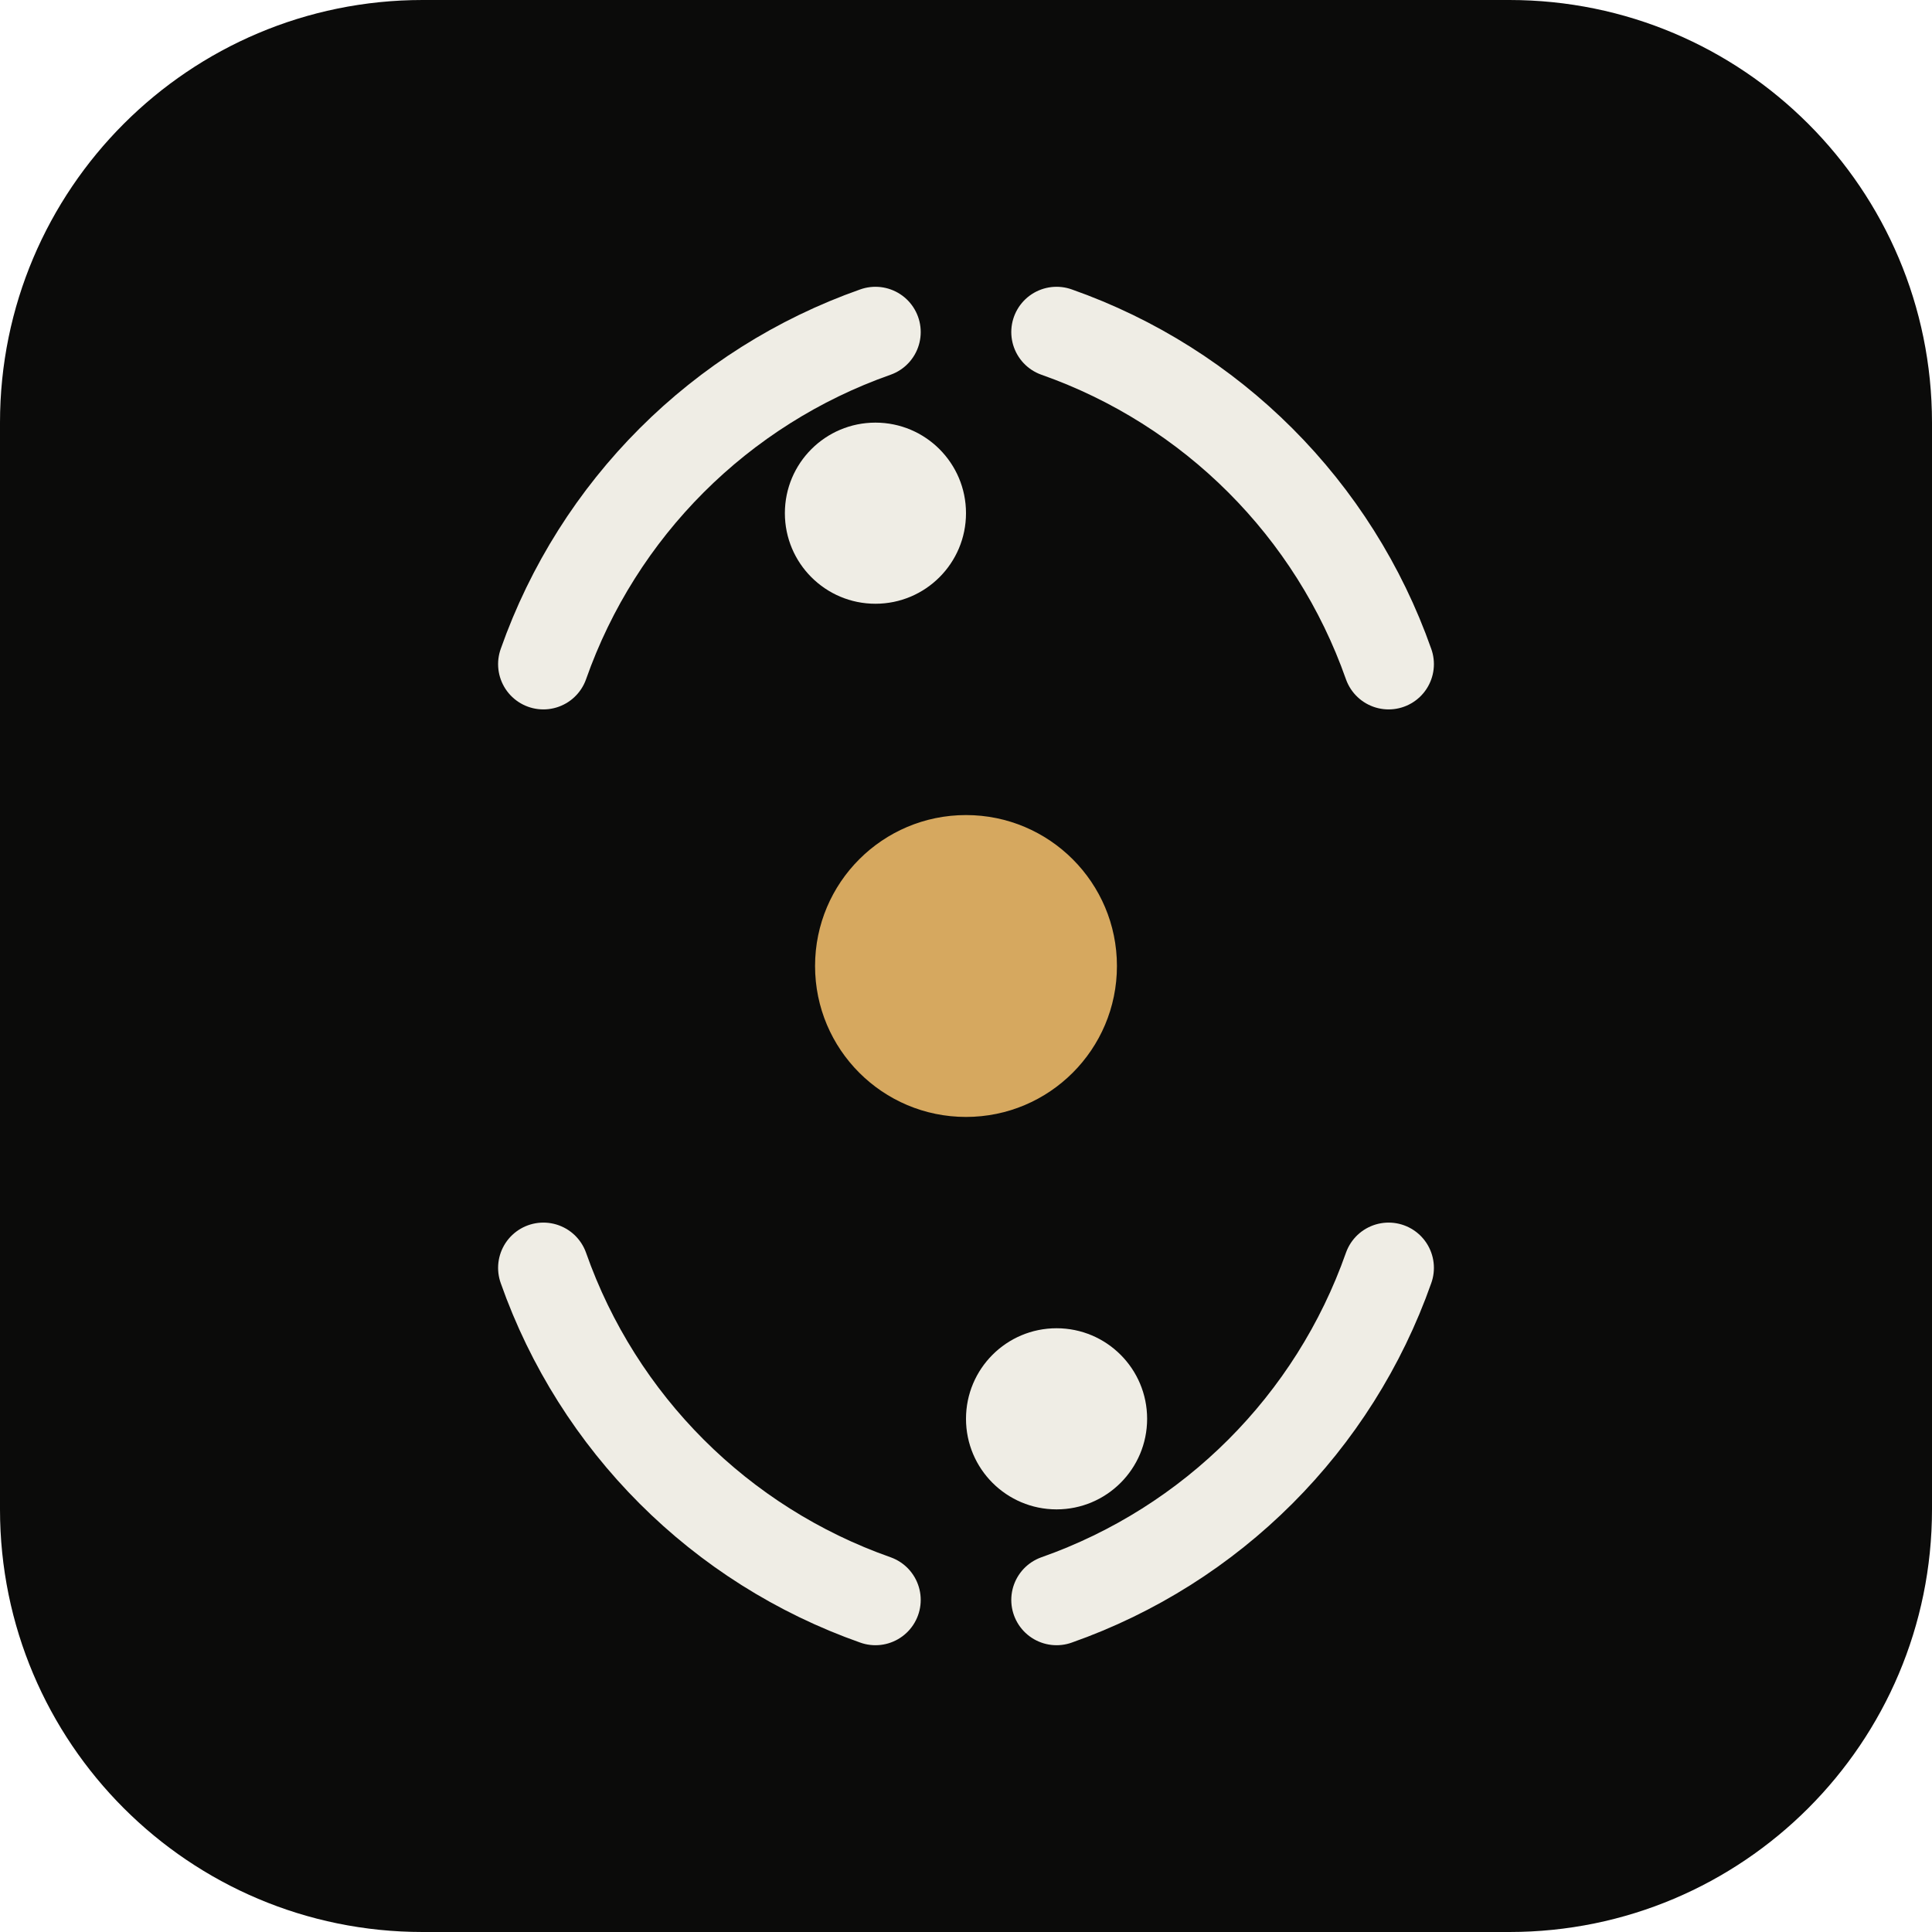
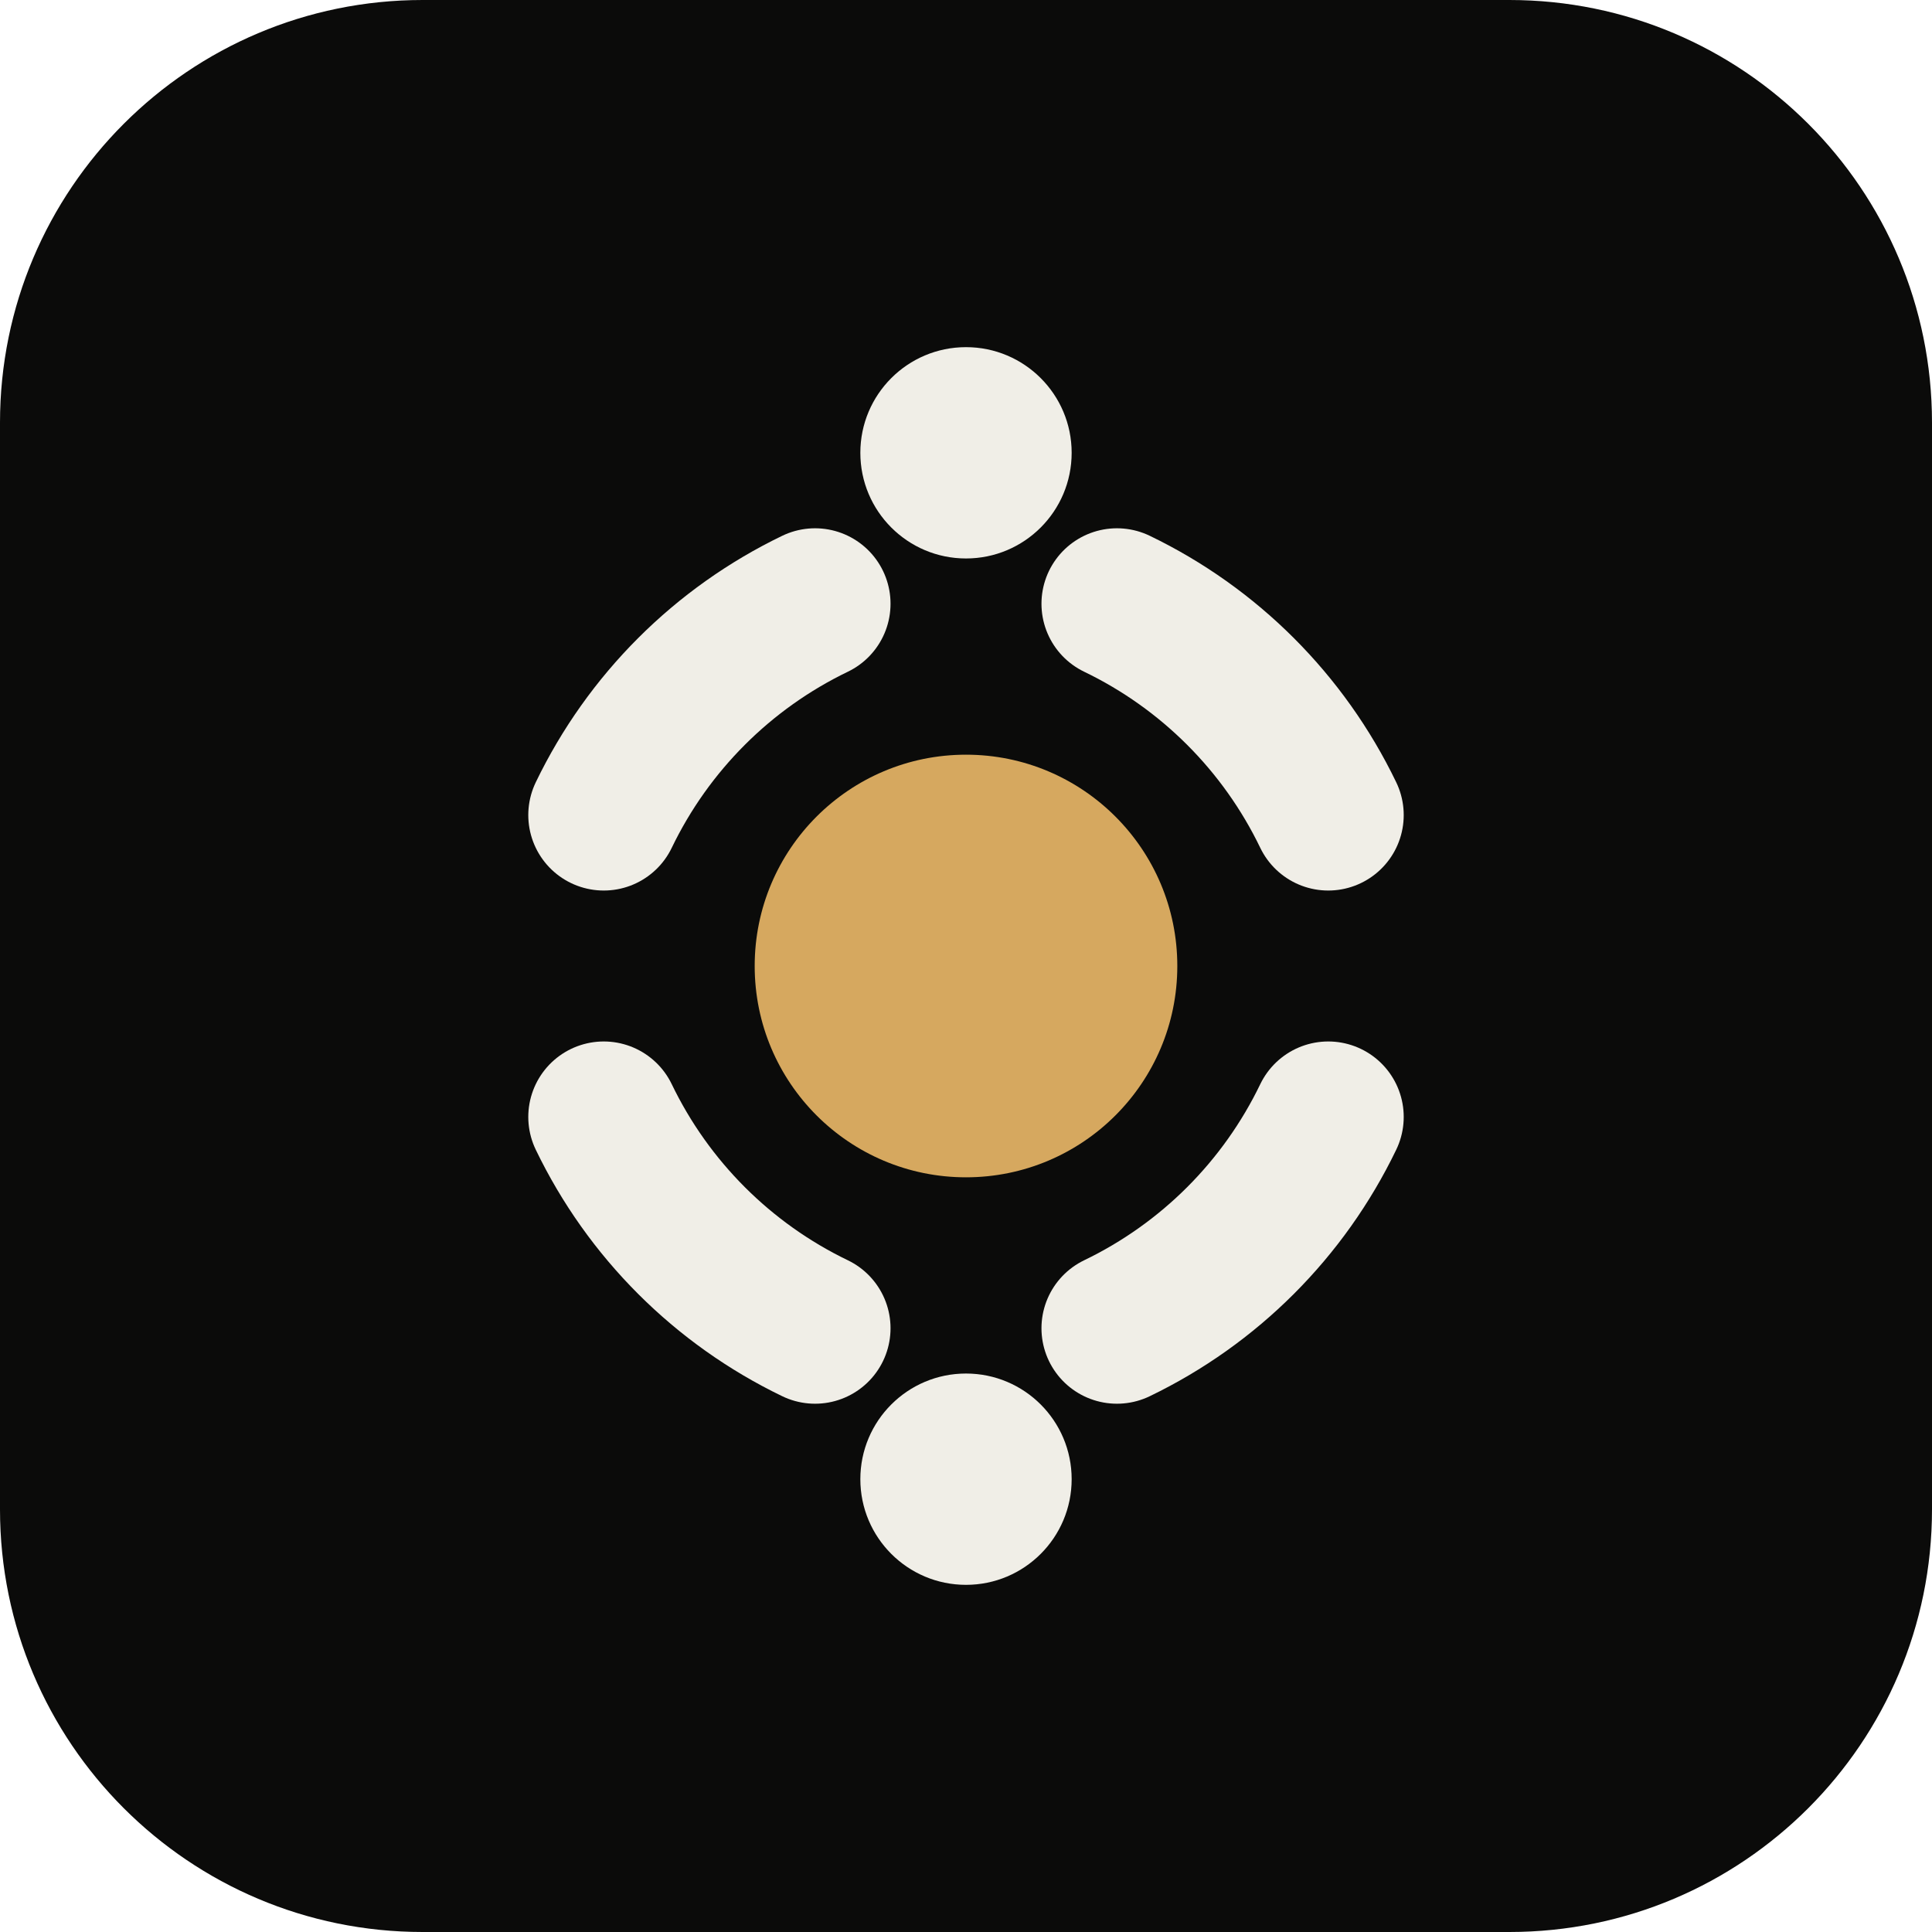
<svg xmlns="http://www.w3.org/2000/svg" viewBox="0 0 64 64">
  <rect width="64" height="64" rx="14" fill="#0B0B0A" />
-   <g fill="none" stroke="#EFEDE5" stroke-width="3" stroke-linecap="round">
-     <path d="M18 22 A18 18 0 0 1 29 11" />
-     <path d="M35 11 A18 18 0 0 1 46 22" />
-     <path d="M18 42 A18 18 0 0 0 29 53" />
-     <path d="M35 53 A18 18 0 0 0 46 42" />
+   <g fill="none" stroke="#F0EEE7" stroke-width="5" stroke-linecap="round">
+     <path d="M20 27 A15 15 0 0 1 27 20" />
+     <path d="M37 20 A15 15 0 0 1 44 27" />
+     <path d="M20 37 A15 15 0 0 0 27 44" />
+     <path d="M37 44 A15 15 0 0 0 44 37" />
  </g>
-   <circle cx="32" cy="32" r="5" fill="#D6A85F" />
-   <circle cx="29" cy="17" r="3" fill="#EFEDE5" />
-   <circle cx="35" cy="47" r="3" fill="#EFEDE5" />
+   <circle cx="32" cy="32" r="7" fill="#D6A85F" />
+   <circle cx="32" cy="15" r="3.5" fill="#F0EEE7" />
+   <circle cx="32" cy="49" r="3.5" fill="#F0EEE7" />
</svg>
